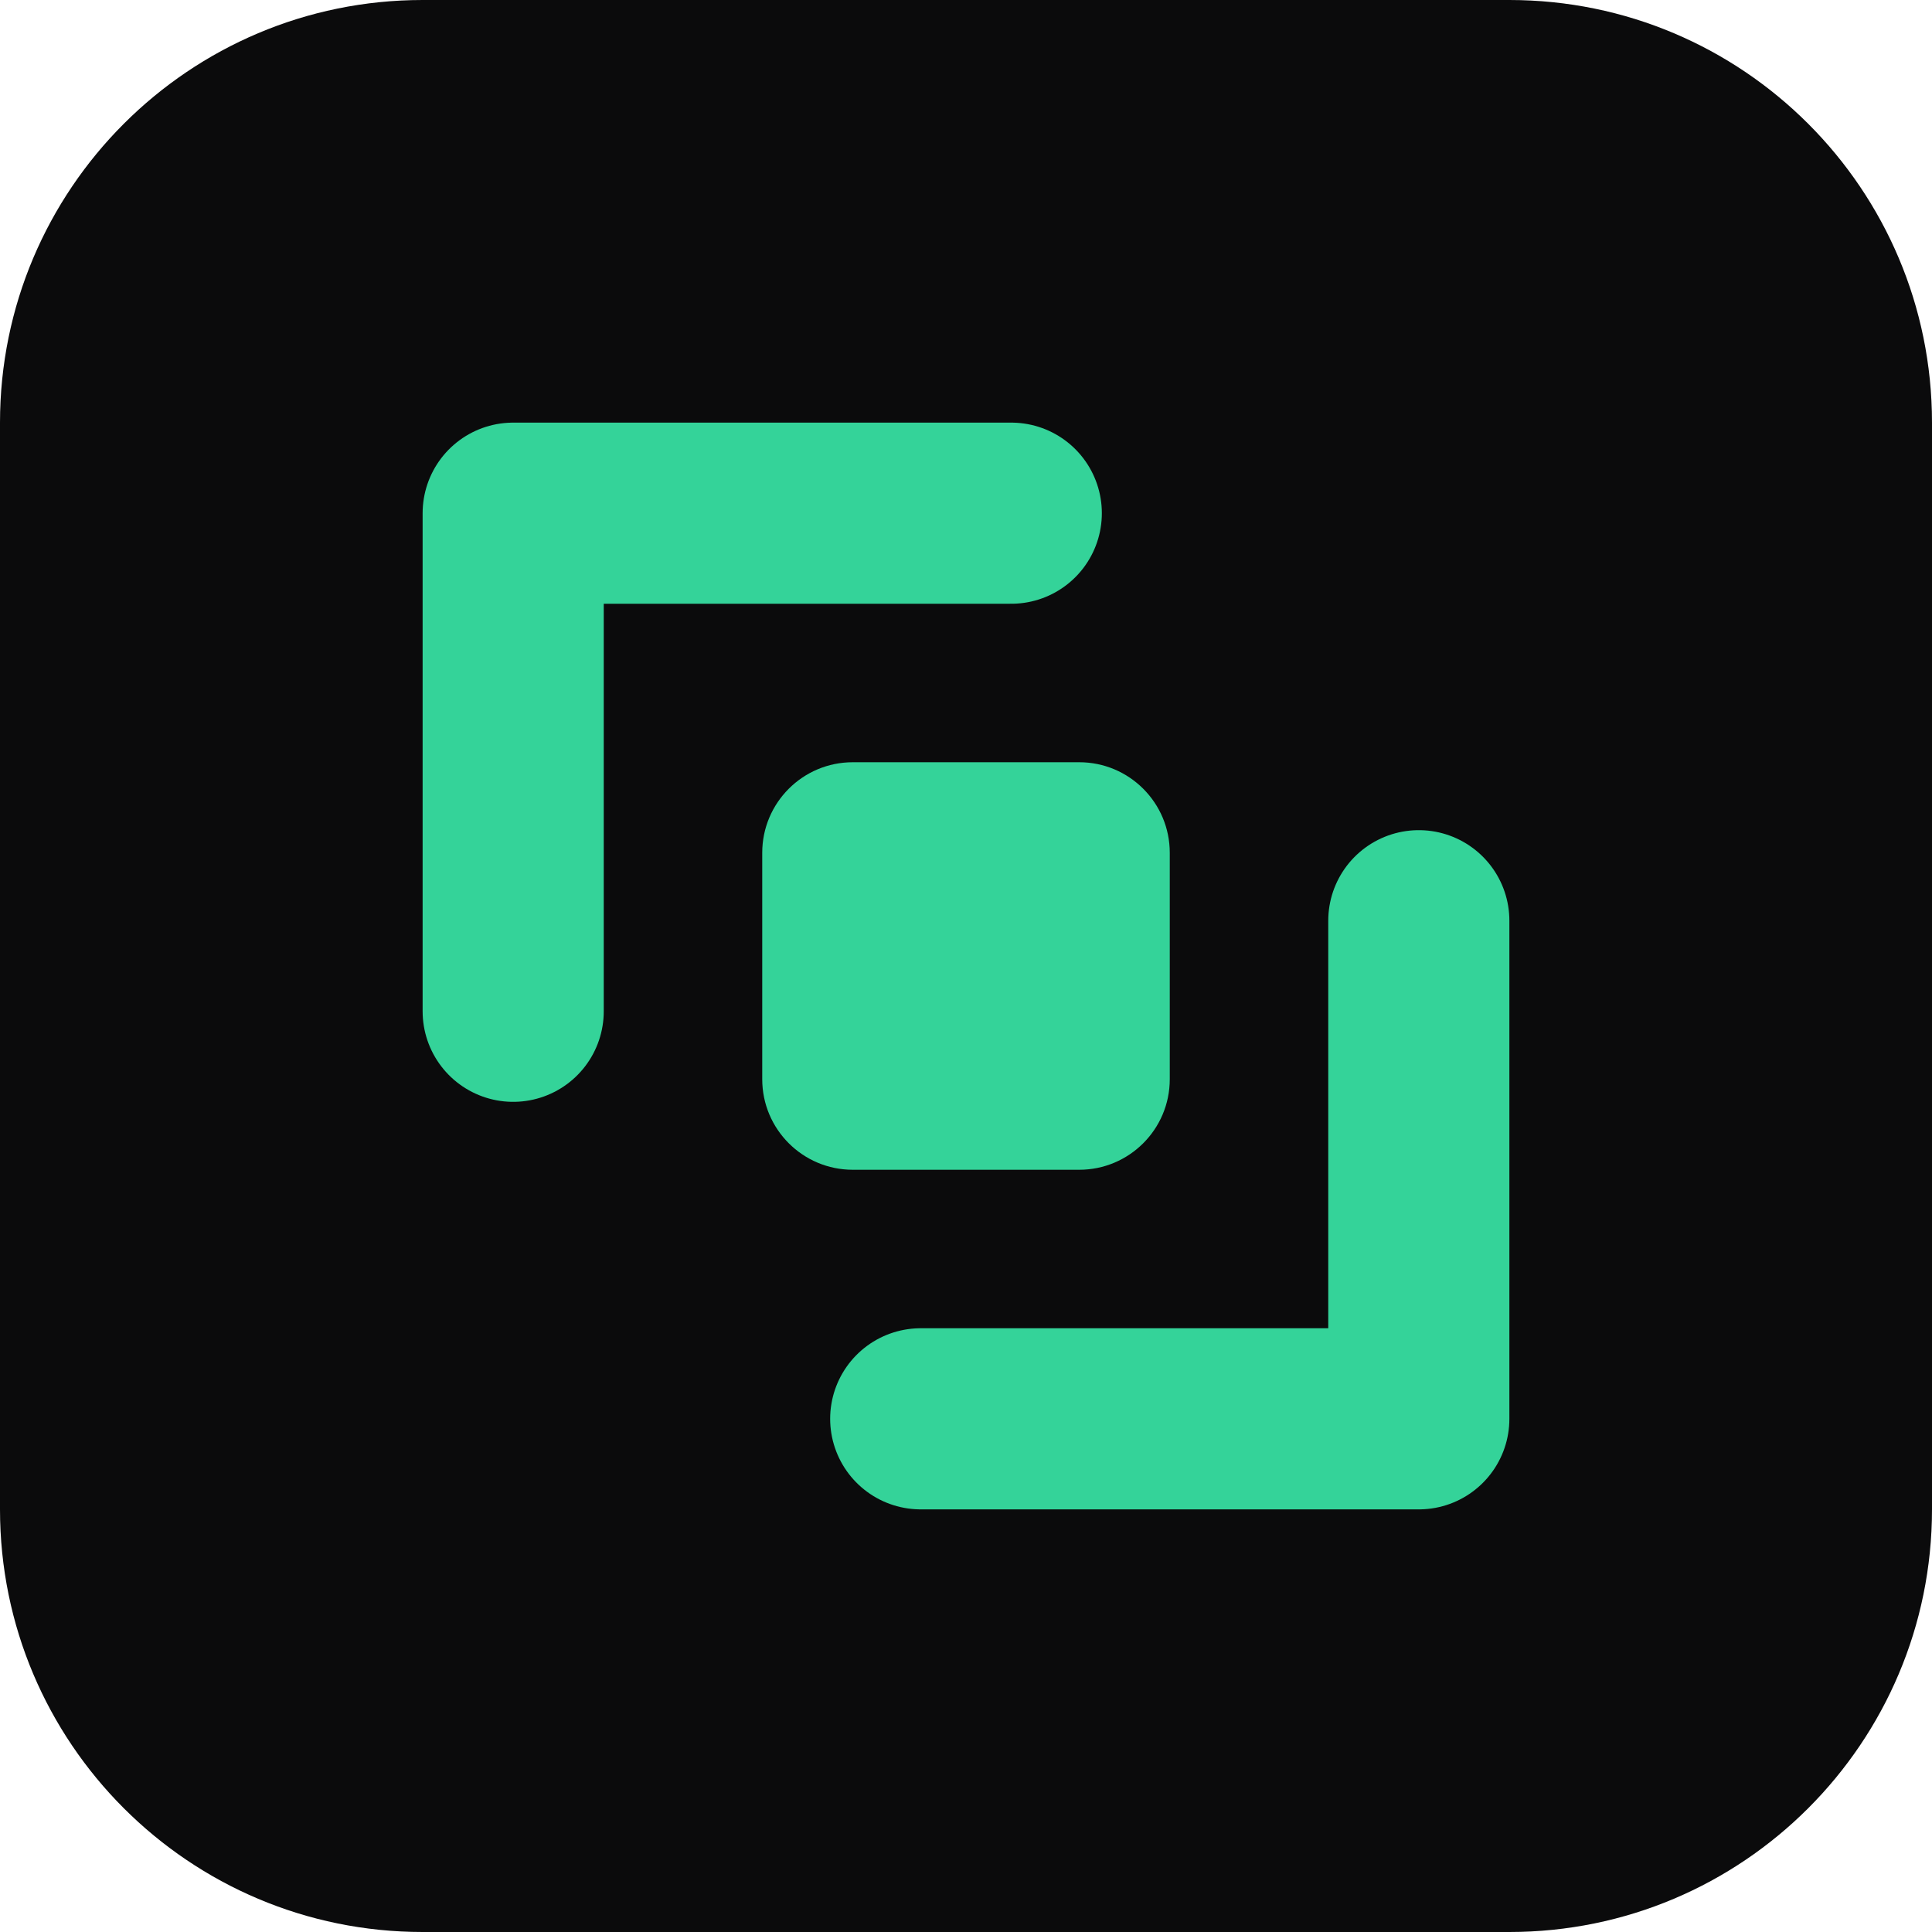
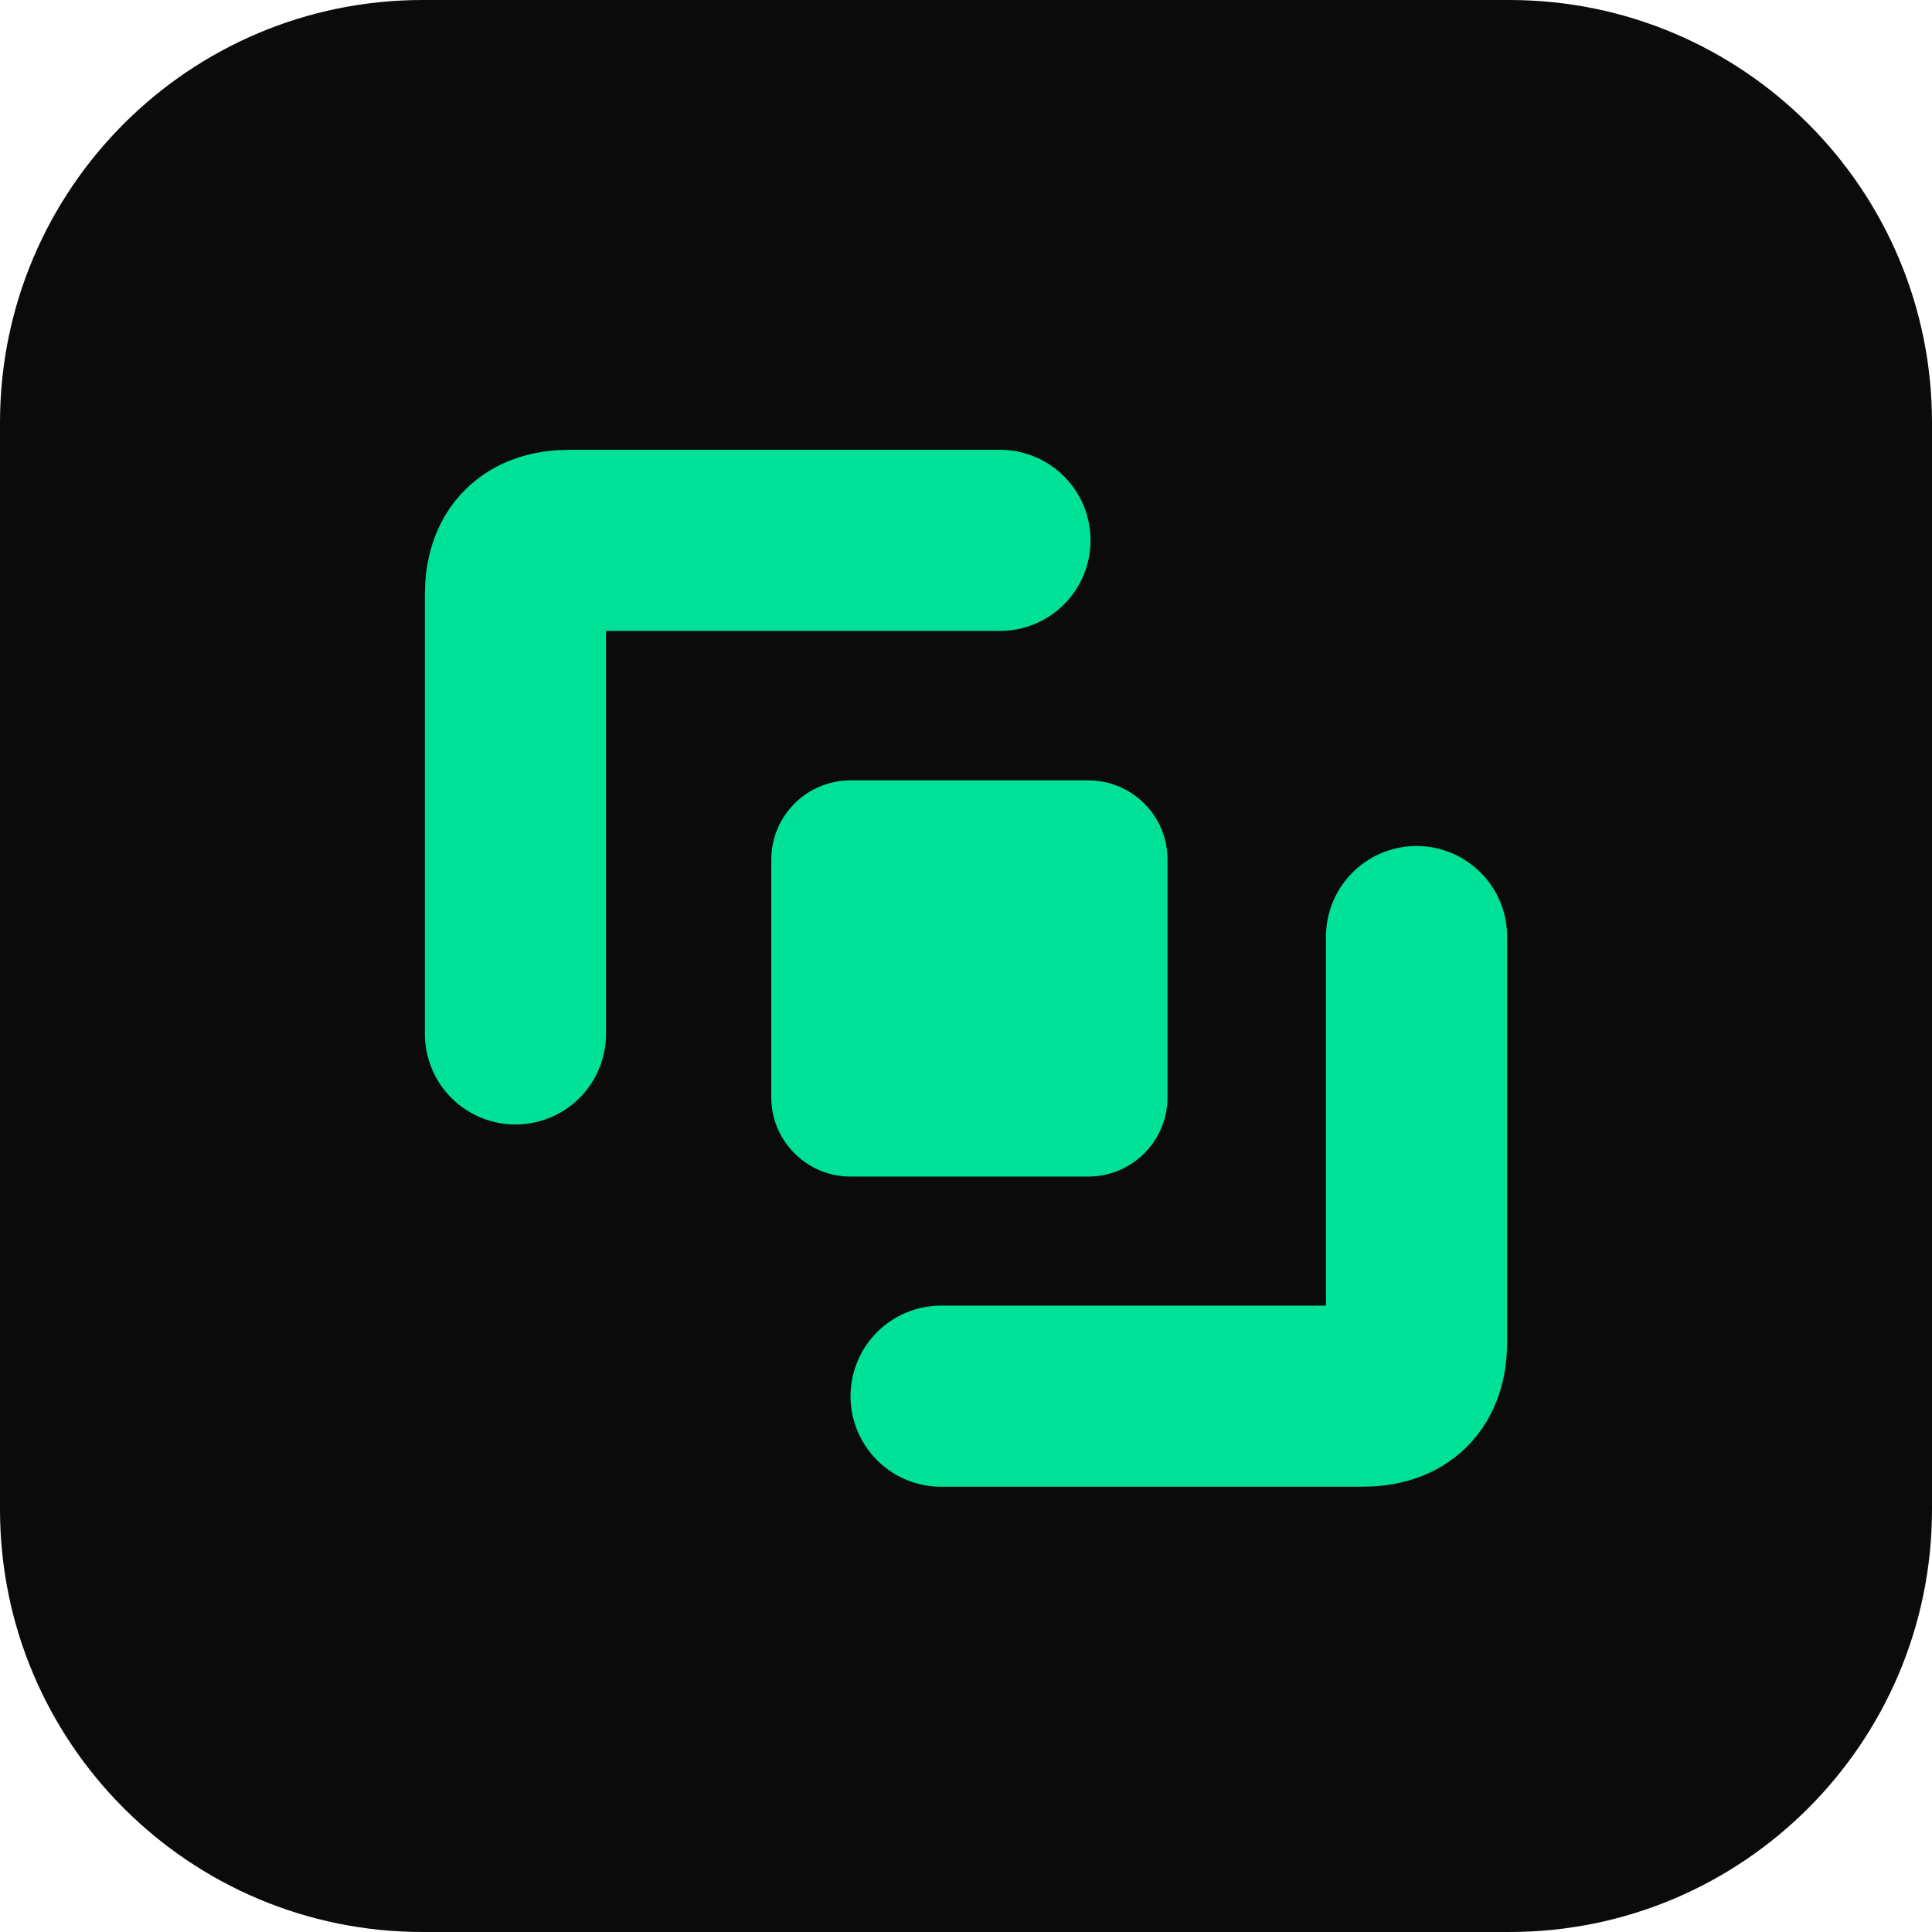
<svg xmlns="http://www.w3.org/2000/svg" viewBox="0 0 32 32">
  <rect width="32" height="32" rx="7" fill="#0b0b0c" />
  <g transform="translate(7 7) scale(0.375)">
-     <path d="M26 4 L4 4 L4 26 M22 44 L44 44 L44 22" fill="none" stroke="#34d399" stroke-width="8" stroke-linecap="round" stroke-linejoin="round" />
-     <rect x="15" y="15" width="18" height="18" rx="4" fill="#34d399" />
+     <path d="M25.5 5.2 L6.5 5.2 Q4.1 5.2 4.1 7.6 L4.1 27" fill="none" stroke="#00E198" stroke-width="8" stroke-linecap="round" stroke-linejoin="round" />
+     <path d="M22.9 43 L41.5 43 Q43.9 43 43.9 40.6 L43.9 22.7" fill="none" stroke="#00E198" stroke-width="8" stroke-linecap="round" stroke-linejoin="round" />
+     <rect x="15.4" y="15.8" width="17.5" height="17.5" rx="3.5" fill="#00E198" />
  </g>
</svg>
